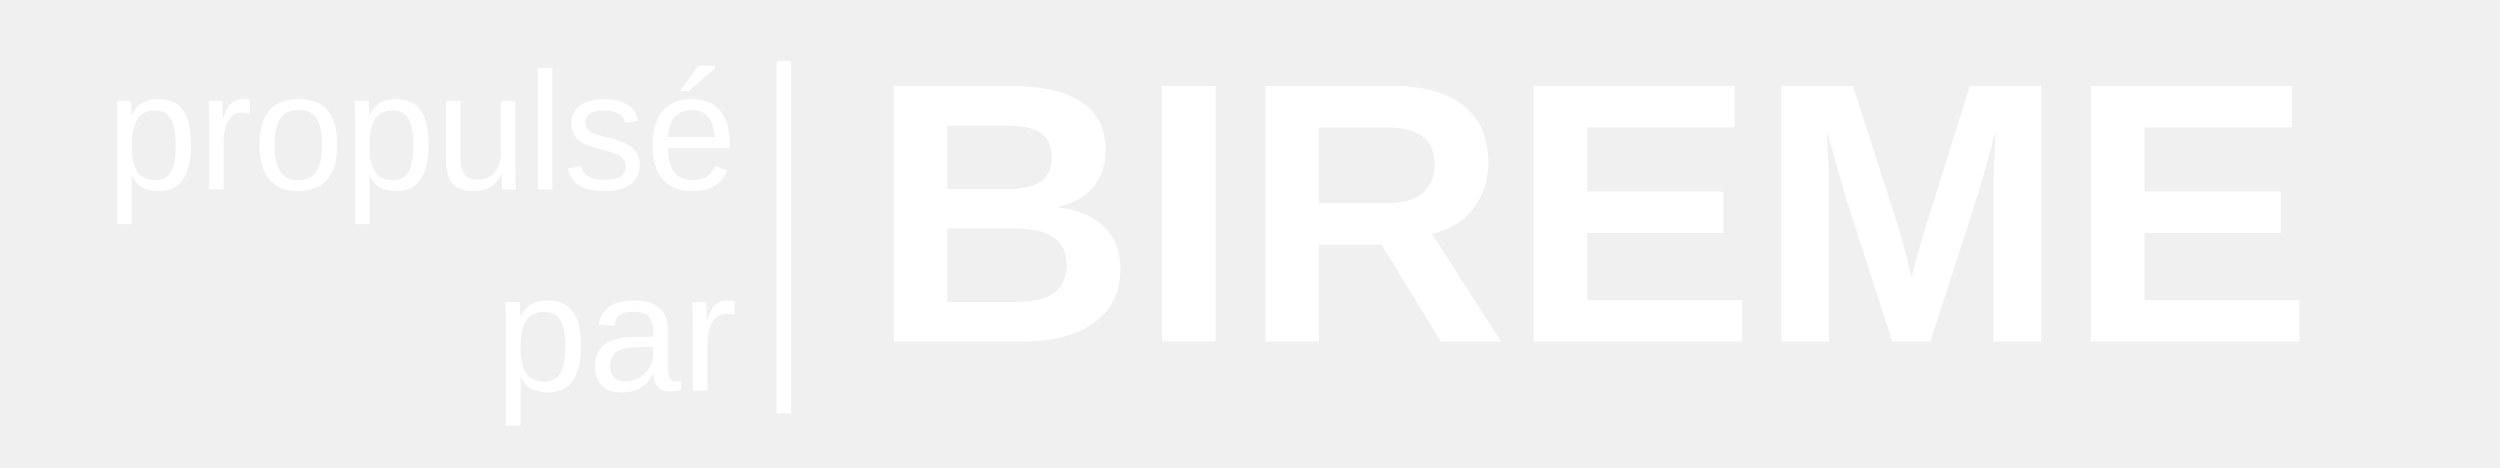
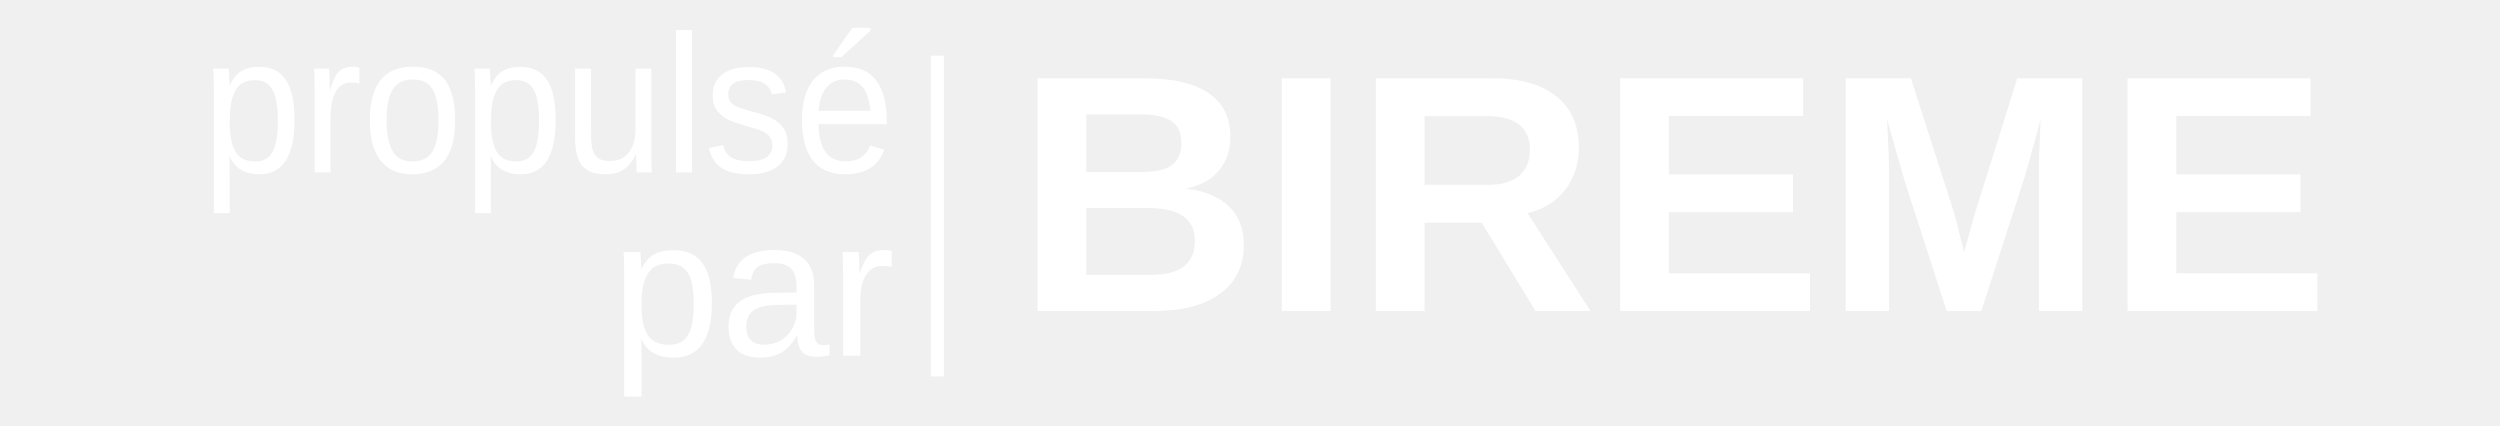
- <svg xmlns="http://www.w3.org/2000/svg" version="1.1" viewBox="0 0 208.6 39" role="img" aria-label="propulsé par BIREME">
+ <svg xmlns="http://www.w3.org/2000/svg" version="1.1" viewBox="0 0 229.1 39" role="img" aria-label="propulsé par BIREME">
  <g fill="#fff" font-family="Arial, Helvetica, sans-serif">
-     <text x="0" y="0" font-size="14" text-anchor="end" transform="translate(61.5 15.8) scale(0.98 1)">propulsé</text>
-     <text x="61.5" y="32.6" font-size="14" text-anchor="end">par</text>
-     <rect x="64.8" y="5.1" width="1.2" height="29.4" />
-     <text x="72.5" y="28.5" font-size="31" font-weight="700" textLength="130" lengthAdjust="spacingAndGlyphs">BIREME</text>
+     <text x="0" y="0" font-size="18" text-anchor="end" transform="translate(82 15.8) scale(0.92 1)">propulsé</text>
+     <text x="82" y="32.6" font-size="18" text-anchor="end">par</text>
+     <rect x="85.3" y="5.1" width="1.2" height="29.4" />
+     <text x="93" y="28.5" font-size="31" font-weight="700" textLength="130" lengthAdjust="spacingAndGlyphs">BIREME</text>
  </g>
</svg>
